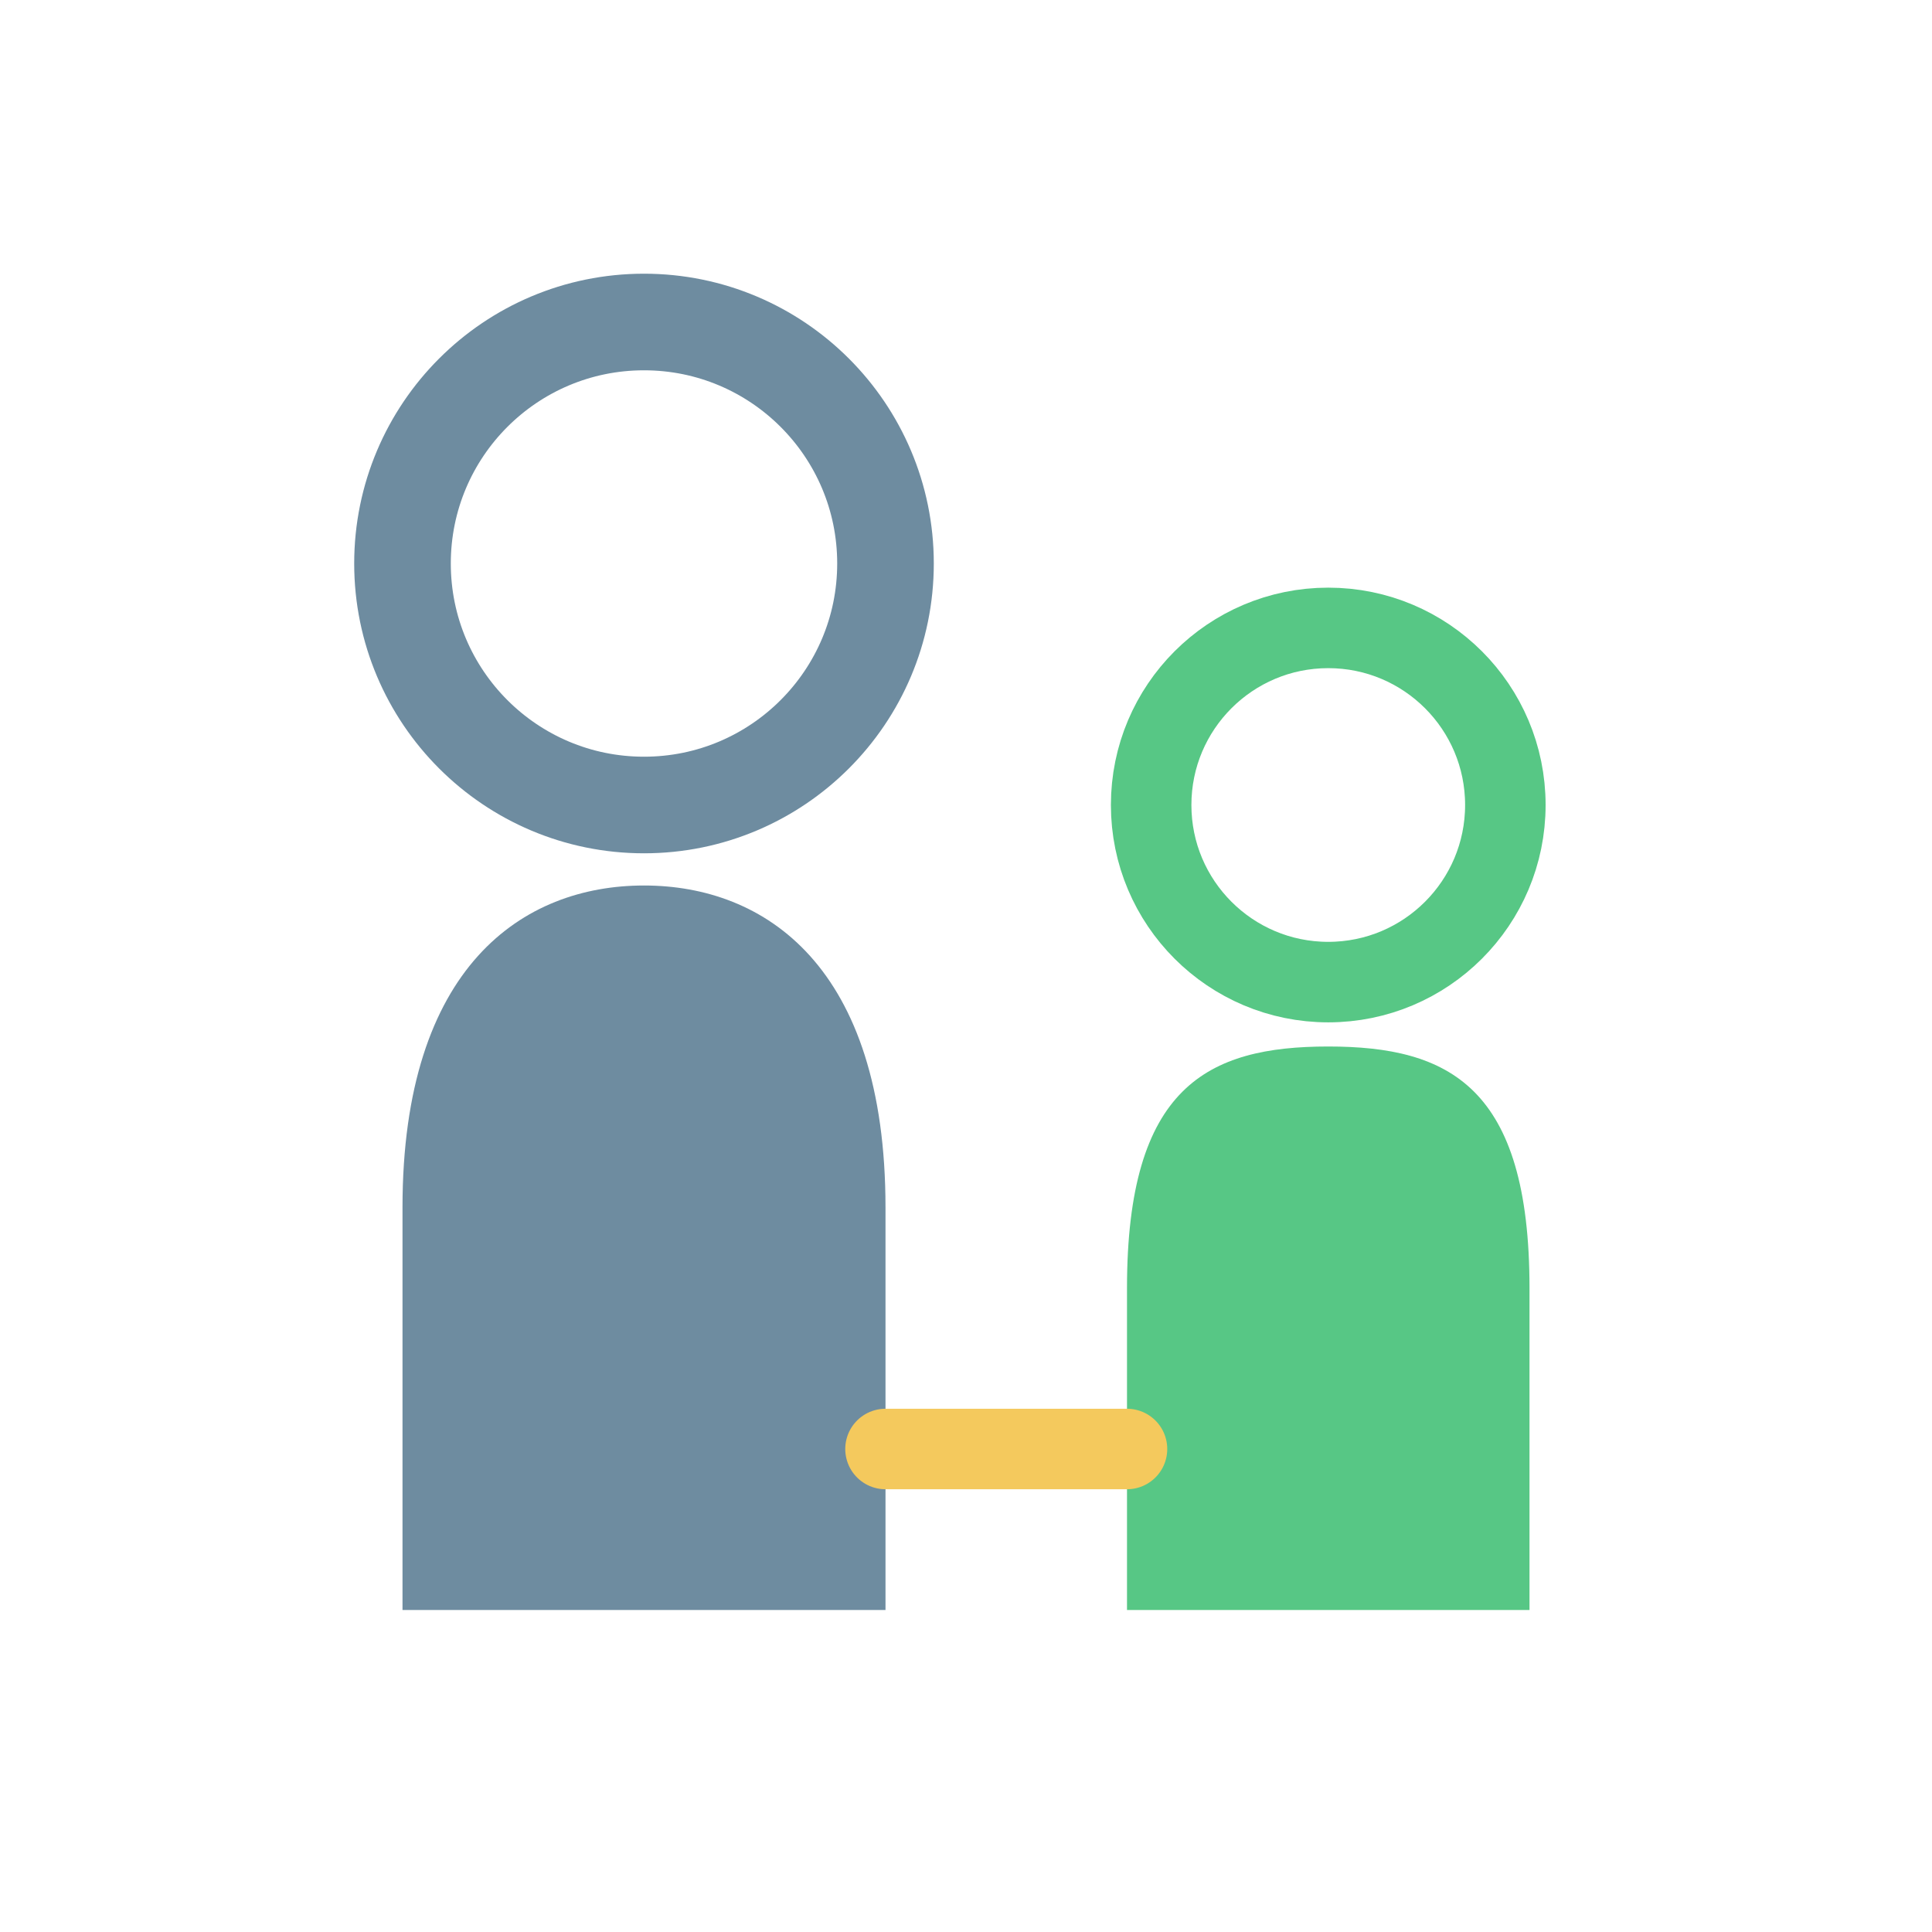
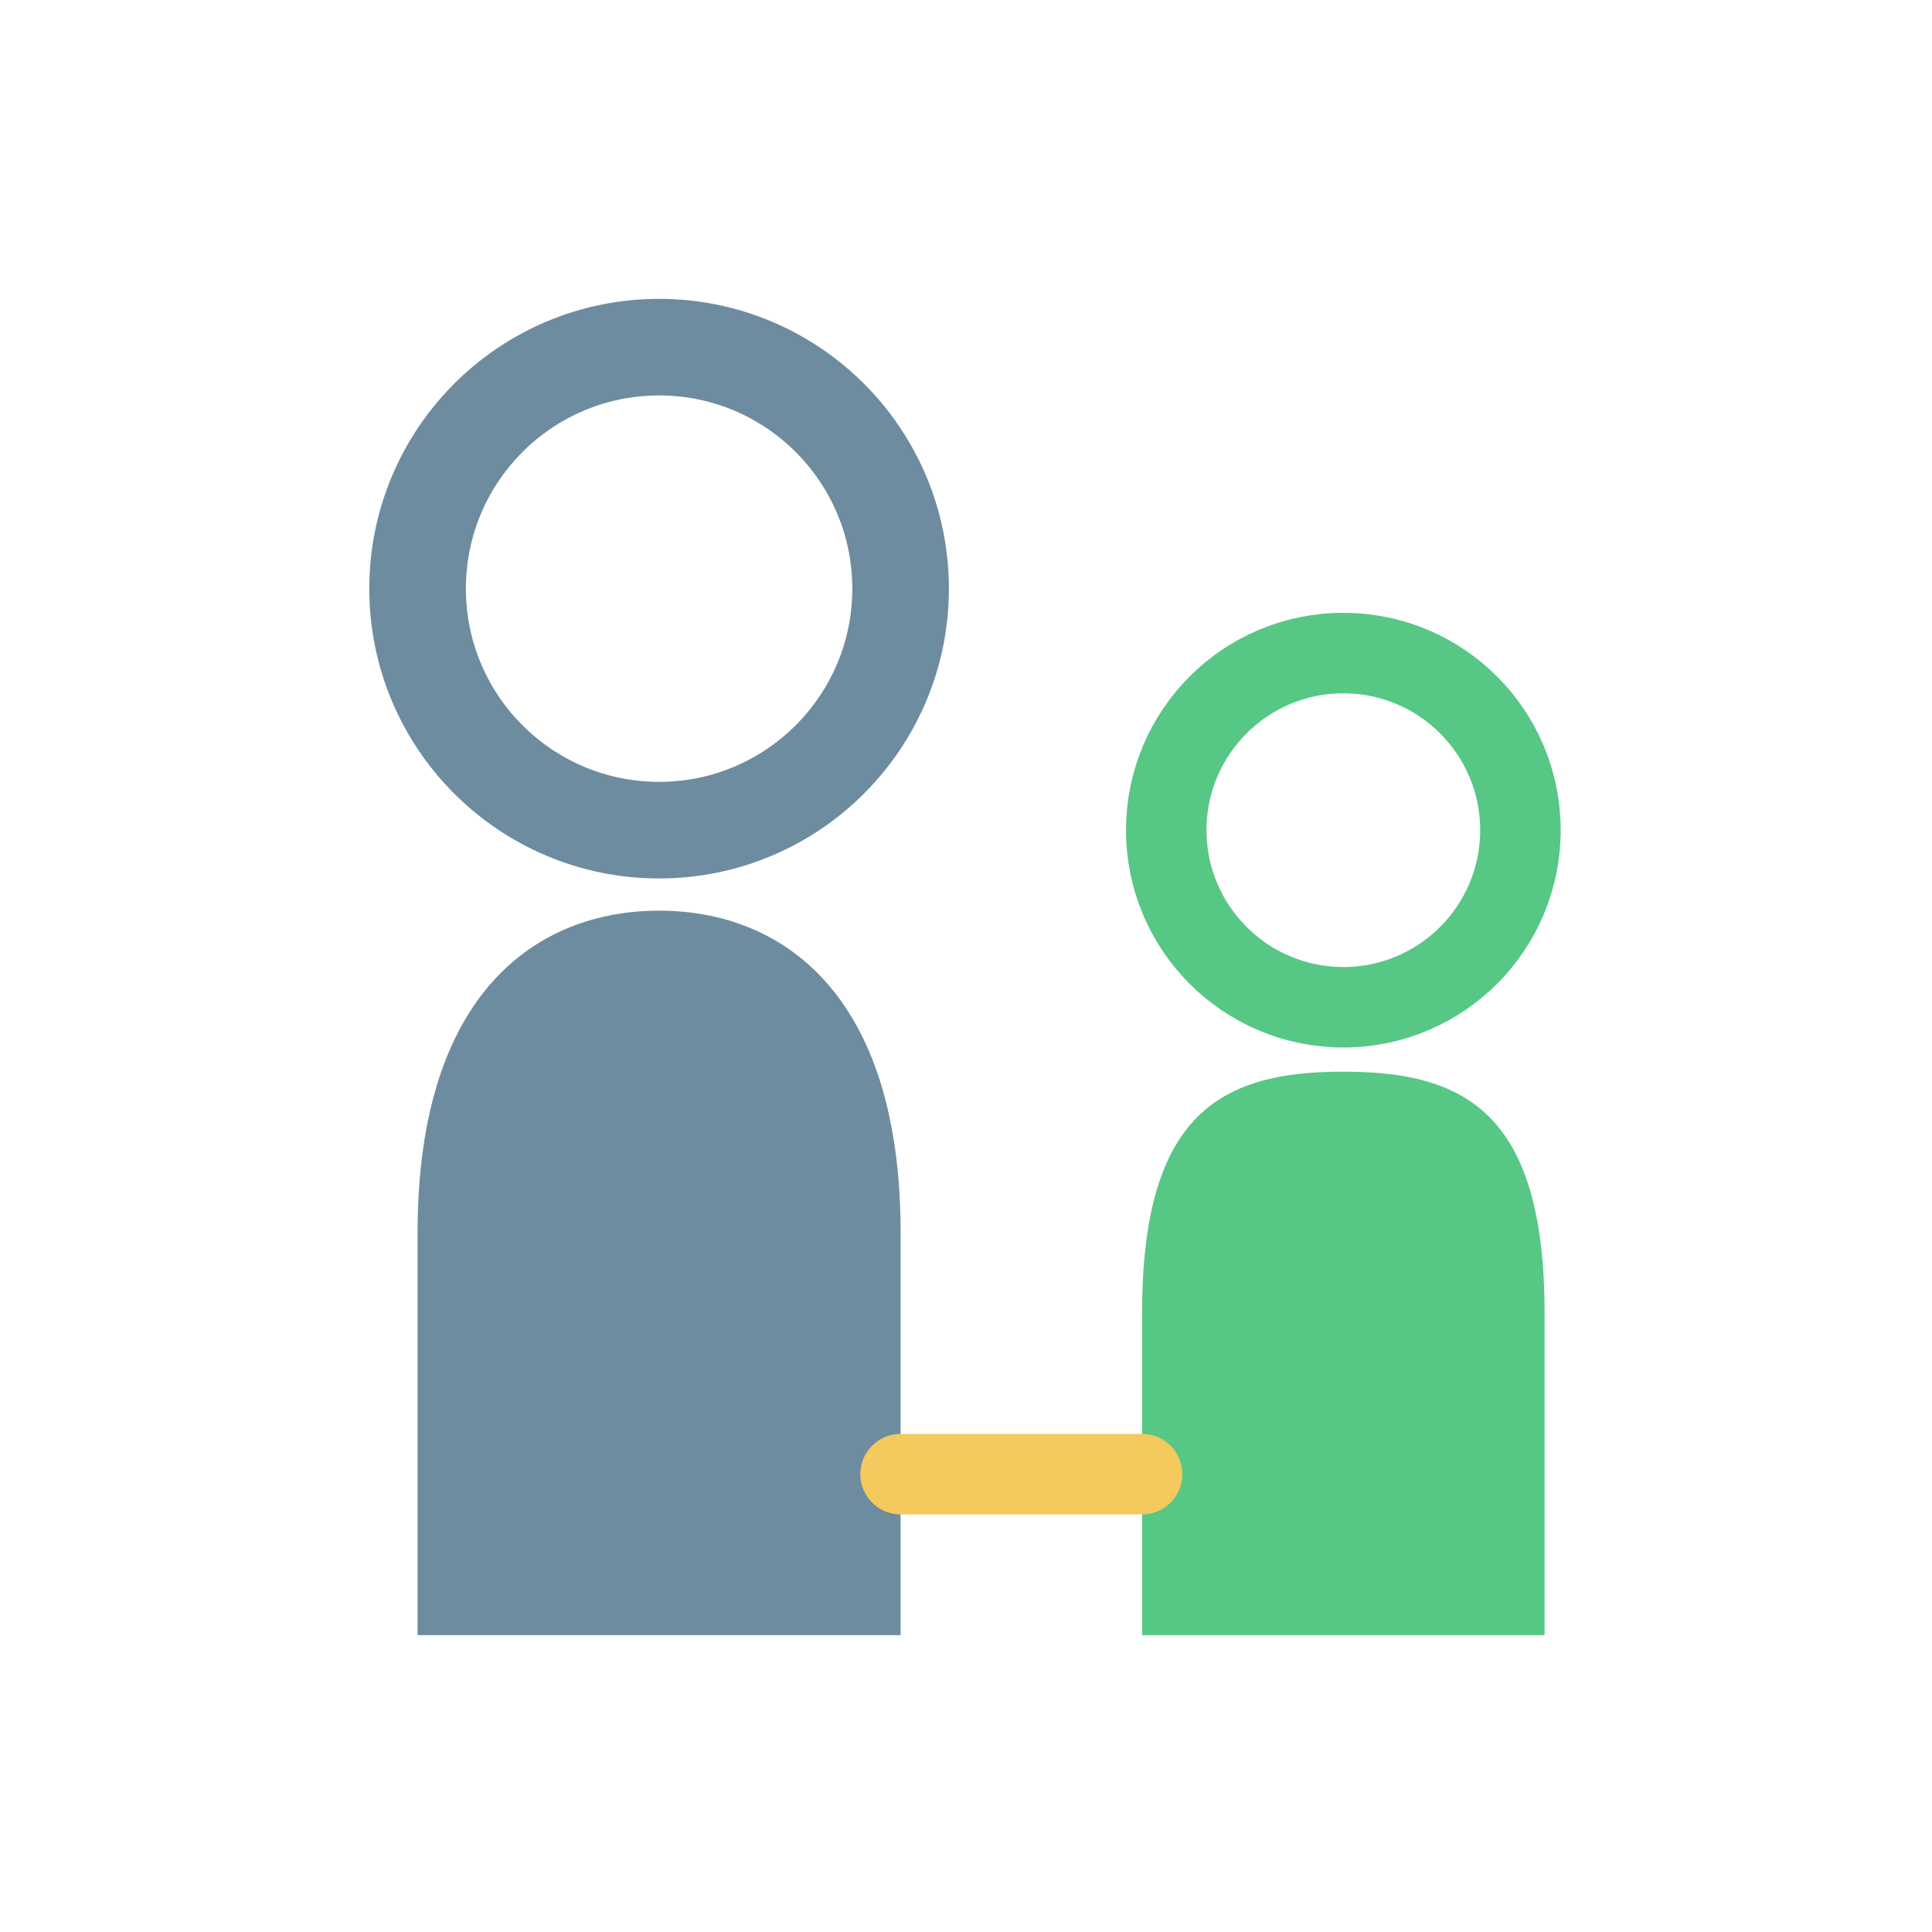
- <svg xmlns="http://www.w3.org/2000/svg" viewBox="0 0 48 48" width="48" height="48">
+ <svg xmlns="http://www.w3.org/2000/svg" viewBox="-0.375 -0.625 48 48" width="48" height="48">
  <circle cx="16" cy="14" r="6" fill="none" stroke="#6E8CA0" stroke-width="2.4" />
  <path d="M10 30 C10 24 13 22 16 22 C19 22 22 24 22 30 V40 H10 Z" fill="#6E8CA0" />
  <circle cx="33" cy="20" r="4.4" fill="none" stroke="#57C785" stroke-width="2" />
  <path d="M28 32 C28 27 30 26 33 26 C36 26 38 27 38 32 V40 H28 Z" fill="#57C785" />
  <path d="M22 36 H28" fill="none" stroke="#F4C95D" stroke-width="2" stroke-linecap="round" stroke-linejoin="round" />
</svg>
